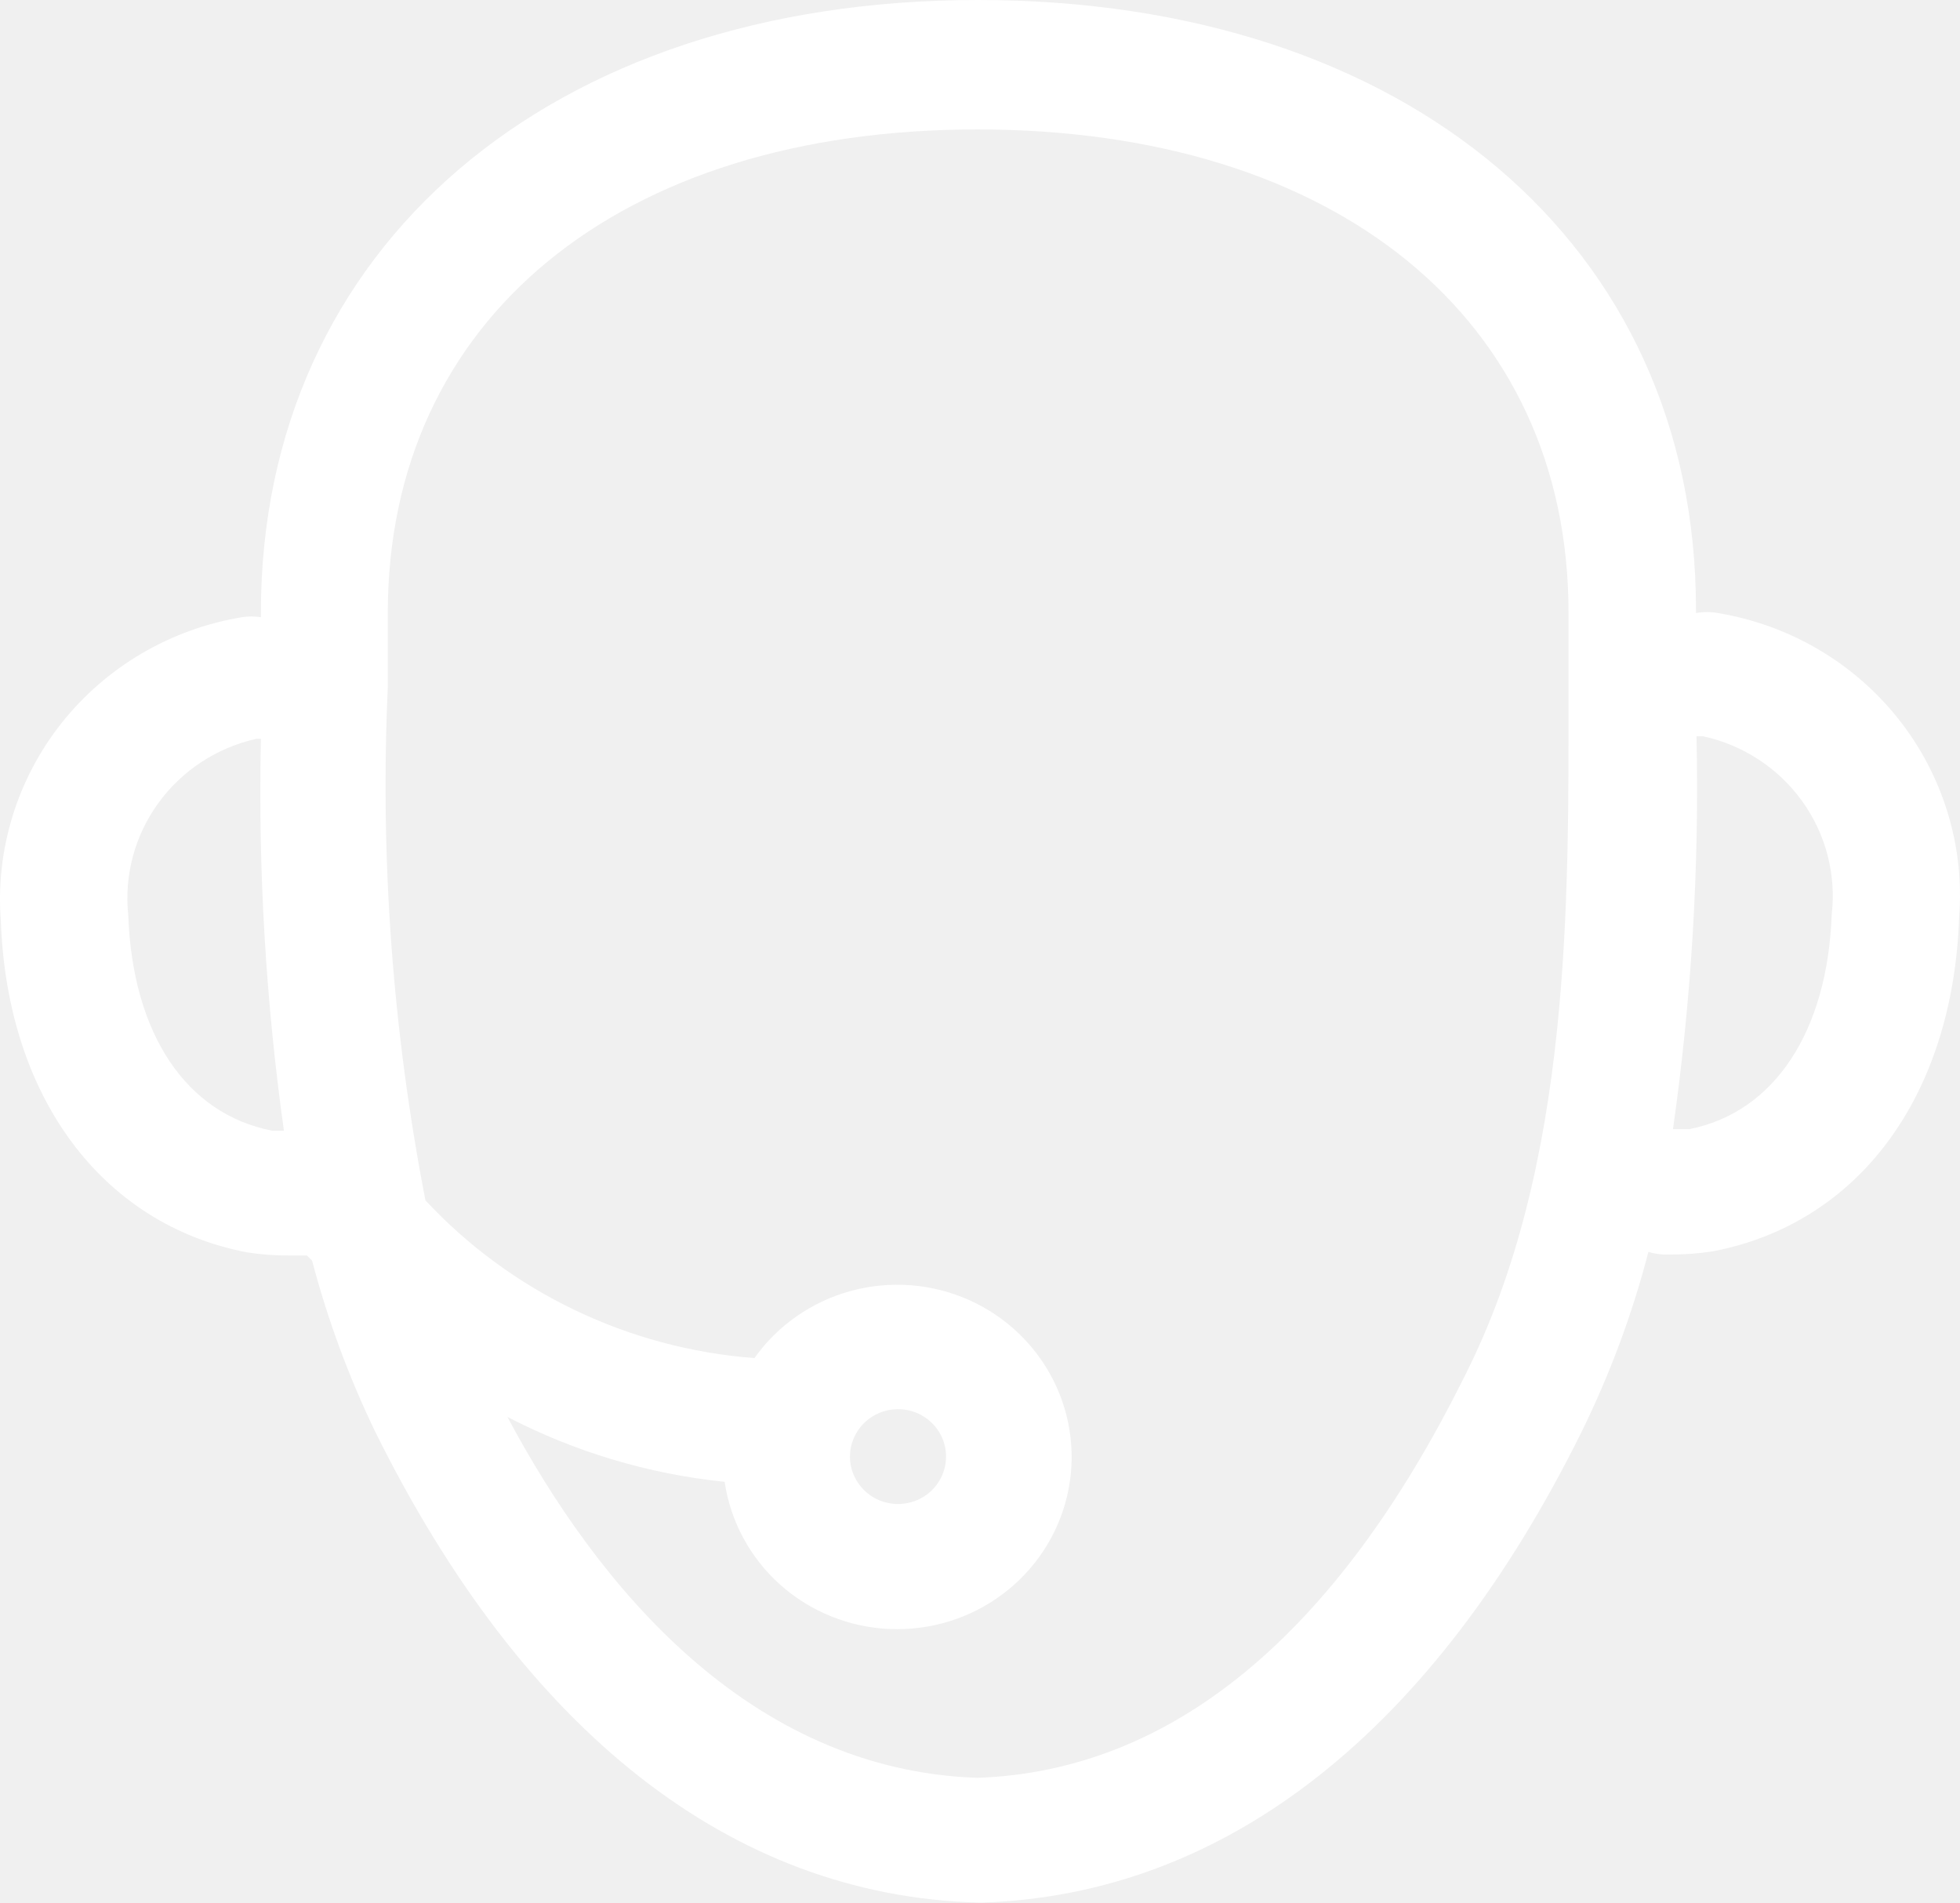
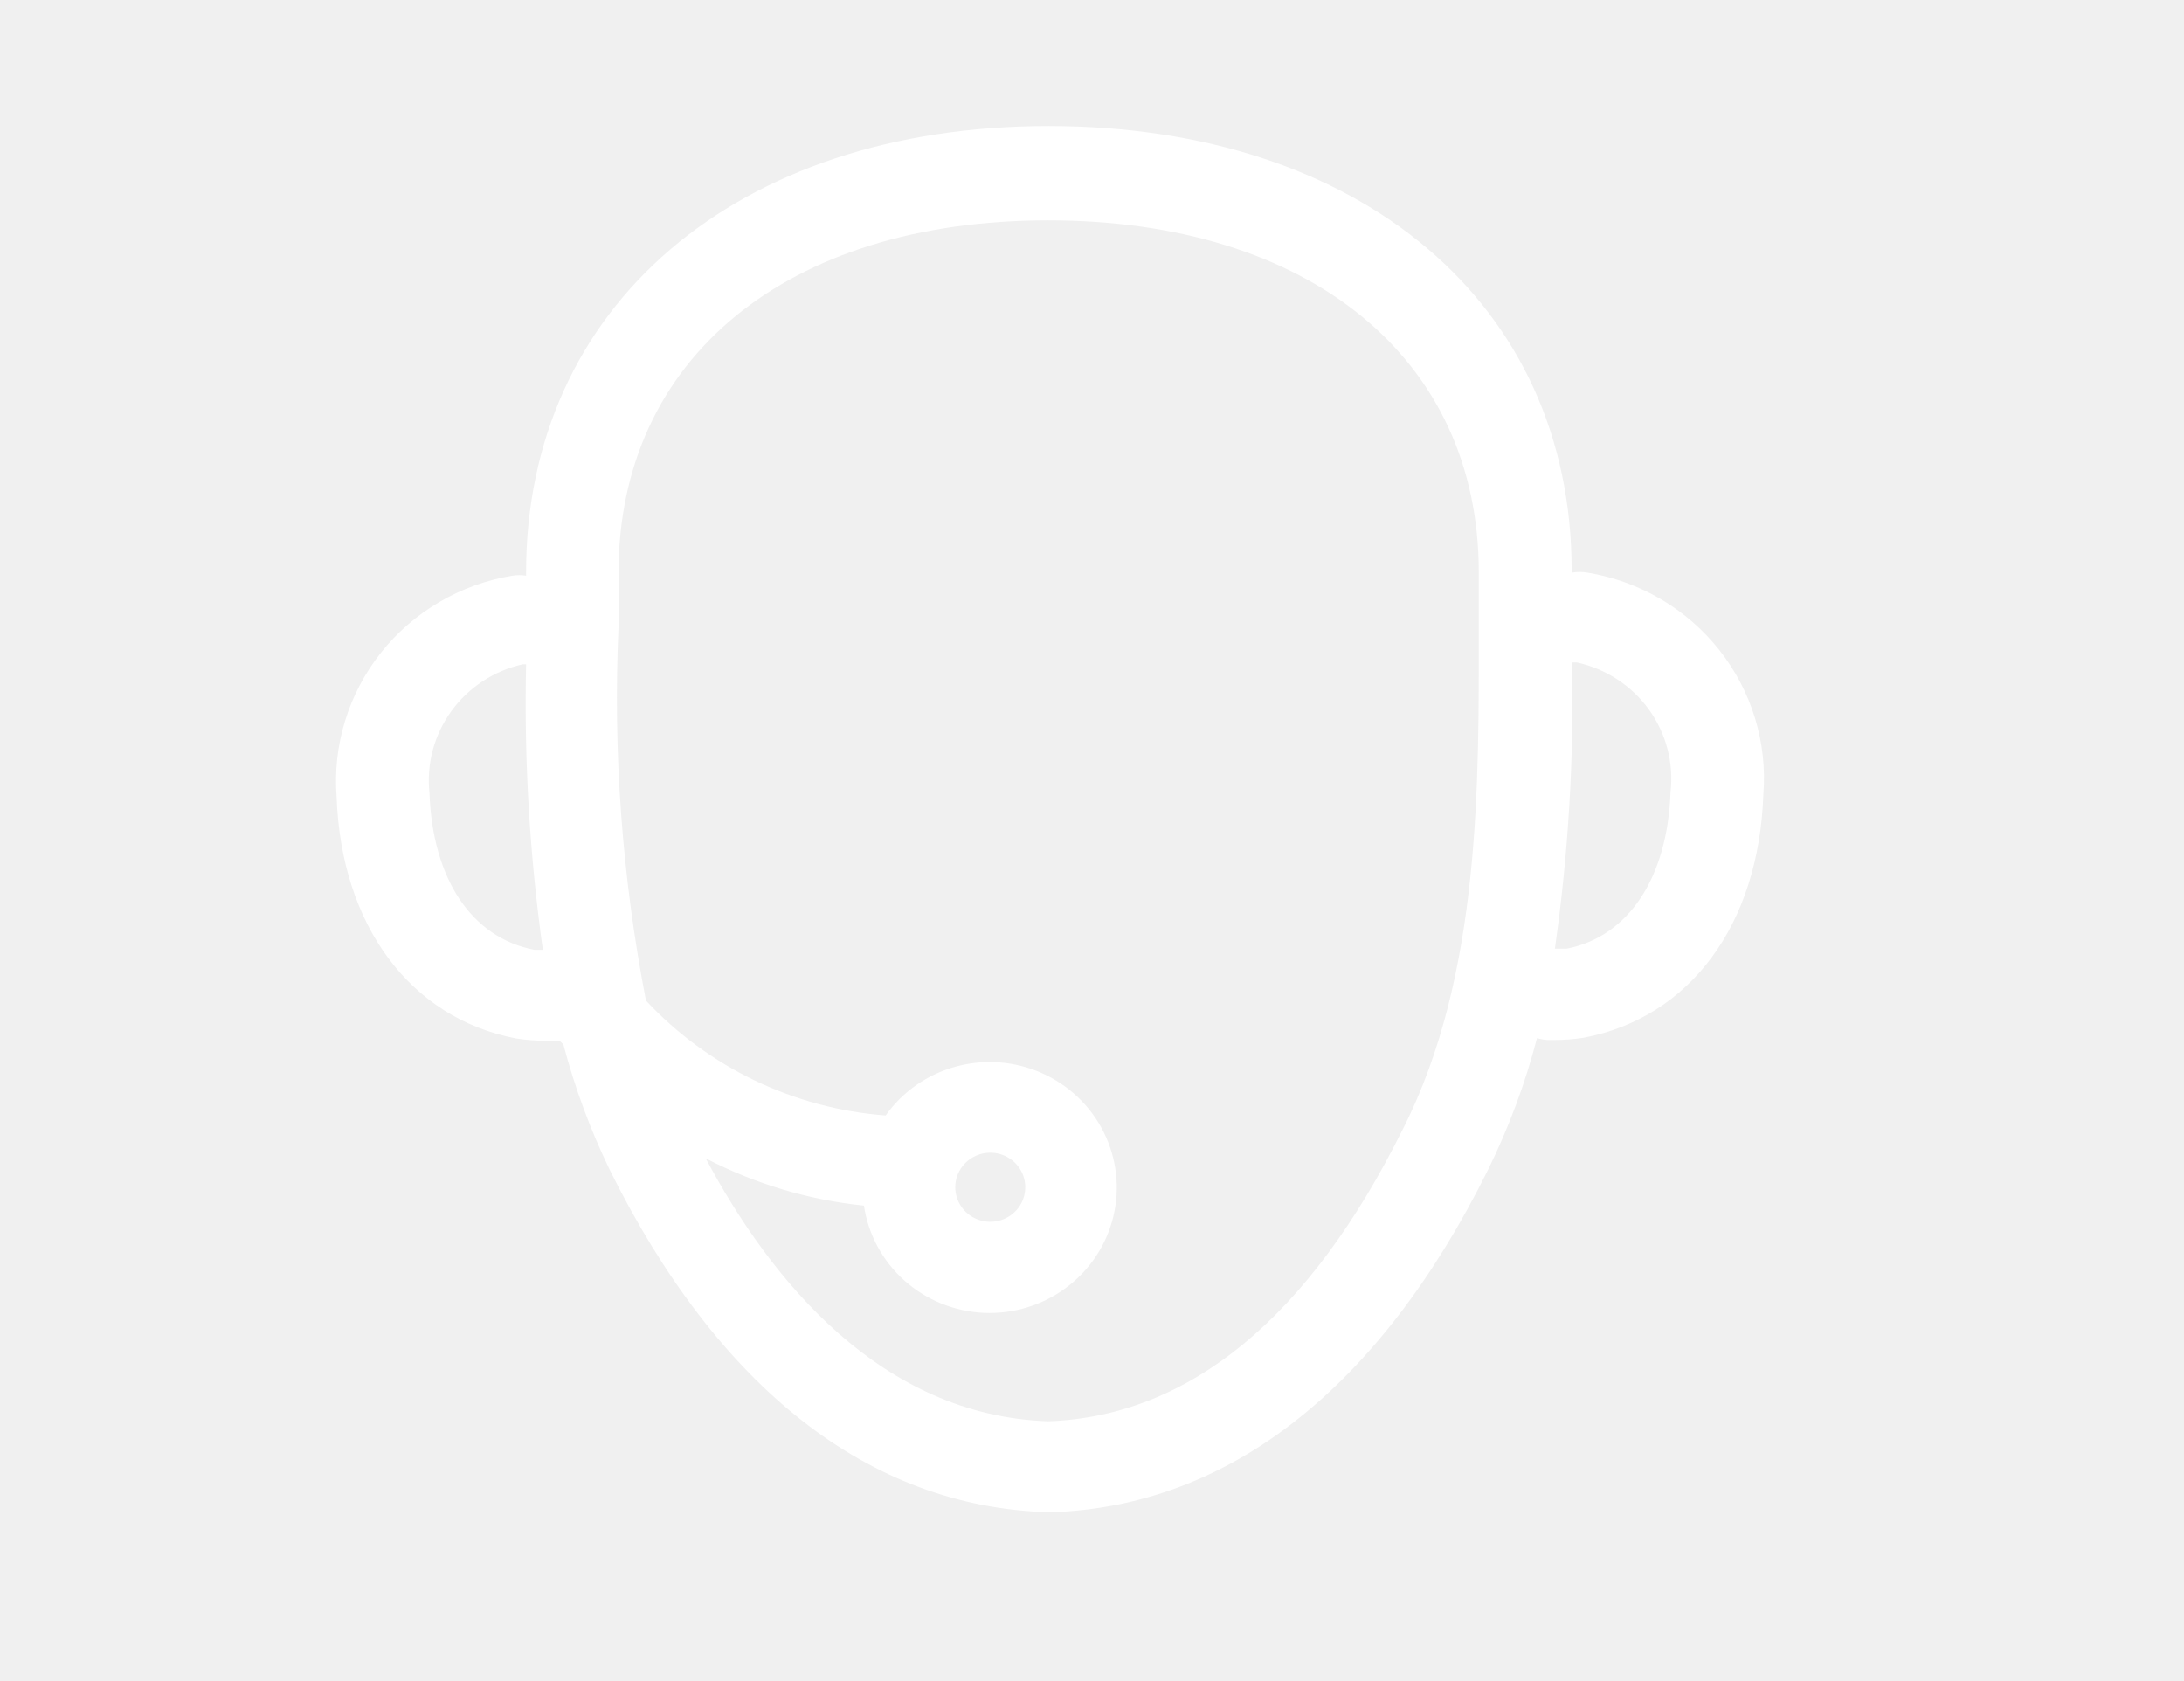
- <svg xmlns="http://www.w3.org/2000/svg" width="34" height="33" viewBox="0 0 34 33" fill="none">
-   <path d="M4.291 21.723C4.524 21.759 4.761 21.777 4.997 21.776H5.196H5.323L5.414 21.866C5.683 22.888 6.05 23.882 6.51 24.835C9.083 30.031 12.688 32.884 16.973 33H17.045C21.276 32.857 24.863 30.031 27.436 24.835C27.927 23.835 28.316 22.79 28.595 21.714C28.678 21.739 28.763 21.754 28.849 21.759H29.003C29.239 21.759 29.476 21.741 29.709 21.705C32.237 21.222 33.877 19.022 33.985 15.91C34.082 14.673 33.705 13.445 32.931 12.469C32.156 11.492 31.039 10.838 29.8 10.633C29.674 10.611 29.545 10.611 29.42 10.633V10.571C29.42 4.248 24.41 0 16.964 0C9.517 0 4.526 4.311 4.526 10.624V10.705C4.418 10.688 4.308 10.688 4.2 10.705C2.961 10.909 1.844 11.564 1.069 12.54C0.295 13.517 -0.082 14.745 0.015 15.981C0.124 19.022 1.763 21.24 4.291 21.723ZM31.775 15.856C31.702 17.904 30.769 19.299 29.302 19.585H29.021C29.342 17.328 29.479 15.049 29.429 12.771H29.546C30.238 12.923 30.848 13.322 31.259 13.892C31.671 14.461 31.854 15.161 31.775 15.856ZM6.727 11.921C6.727 11.474 6.727 11.027 6.727 10.633C6.727 5.536 10.74 2.245 16.955 2.245C23.169 2.245 27.209 5.527 27.209 10.624C27.209 11.036 27.209 11.456 27.209 11.894C27.209 15.597 27.273 20.202 25.398 23.887C23.178 28.358 20.325 30.72 16.955 30.836C12.978 30.702 10.351 27.482 8.802 24.576C9.974 25.184 11.253 25.567 12.57 25.702C12.672 26.39 13.013 27.021 13.535 27.487C14.057 27.953 14.728 28.224 15.431 28.255C16.134 28.285 16.826 28.073 17.387 27.654C17.949 27.236 18.345 26.637 18.508 25.961C18.671 25.285 18.589 24.574 18.278 23.951C17.967 23.328 17.446 22.831 16.804 22.546C16.162 22.261 15.44 22.206 14.761 22.391C14.083 22.575 13.491 22.987 13.087 23.556C10.902 23.39 8.863 22.412 7.38 20.82C6.811 17.889 6.592 14.902 6.727 11.921ZM15.569 24.442C15.734 24.44 15.896 24.486 16.034 24.576C16.172 24.665 16.281 24.793 16.345 24.943C16.41 25.093 16.427 25.259 16.396 25.419C16.365 25.579 16.287 25.727 16.17 25.843C16.054 25.959 15.906 26.038 15.744 26.07C15.582 26.103 15.414 26.087 15.261 26.025C15.108 25.963 14.977 25.858 14.886 25.722C14.793 25.587 14.744 25.427 14.744 25.264C14.744 25.048 14.831 24.84 14.985 24.686C15.14 24.532 15.349 24.444 15.569 24.442ZM4.454 12.815H4.526C4.476 15.088 4.61 17.361 4.925 19.612H4.725C3.231 19.326 2.298 17.931 2.225 15.874C2.152 15.184 2.338 14.492 2.747 13.929C3.156 13.365 3.76 12.969 4.445 12.815H4.454Z" fill="white" />
+ <svg xmlns="http://www.w3.org/2000/svg" width="52" height="40" viewBox="0 0 52 40" fill="none">
+   <path d="M12.291 24.723C12.524 24.759 12.761 24.777 12.997 24.776H13.196H13.323L13.414 24.866C13.683 25.888 14.05 26.882 14.51 27.835C17.083 33.031 20.688 35.884 24.973 36H25.045C29.276 35.857 32.863 33.031 35.436 27.835C35.927 26.835 36.316 25.79 36.595 24.714C36.678 24.739 36.763 24.754 36.849 24.759H37.003C37.239 24.759 37.476 24.741 37.709 24.705C40.237 24.222 41.877 22.022 41.985 18.91C42.082 17.673 41.705 16.445 40.931 15.469C40.156 14.492 39.039 13.838 37.8 13.633C37.674 13.611 37.545 13.611 37.42 13.633V13.571C37.42 7.248 32.41 3 24.964 3C17.517 3 12.526 7.311 12.526 13.624V13.705C12.418 13.688 12.308 13.688 12.2 13.705C10.961 13.909 9.844 14.564 9.069 15.54C8.295 16.517 7.918 17.745 8.015 18.981C8.124 22.022 9.763 24.24 12.291 24.723ZM39.775 18.856C39.702 20.904 38.769 22.299 37.302 22.585H37.021C37.342 20.328 37.479 18.049 37.429 15.771H37.546C38.238 15.923 38.848 16.322 39.26 16.892C39.671 17.461 39.854 18.161 39.775 18.856ZM14.727 14.921C14.727 14.474 14.727 14.027 14.727 13.633C14.727 8.536 18.74 5.245 24.955 5.245C31.169 5.245 35.209 8.527 35.209 13.624C35.209 14.036 35.209 14.456 35.209 14.894C35.209 18.597 35.273 23.202 33.398 26.887C31.178 31.358 28.325 33.719 24.955 33.836C20.978 33.702 18.351 30.482 16.802 27.576C17.974 28.184 19.253 28.567 20.57 28.702C20.672 29.39 21.013 30.021 21.535 30.487C22.058 30.953 22.728 31.224 23.431 31.255C24.134 31.285 24.826 31.073 25.387 30.654C25.949 30.236 26.345 29.637 26.508 28.961C26.671 28.285 26.589 27.574 26.278 26.951C25.967 26.328 25.446 25.831 24.804 25.546C24.162 25.261 23.44 25.206 22.761 25.391C22.083 25.575 21.491 25.987 21.087 26.556C18.902 26.39 16.863 25.412 15.38 23.82C14.811 20.889 14.592 17.902 14.727 14.921ZM23.569 27.442C23.734 27.44 23.896 27.486 24.034 27.576C24.172 27.665 24.281 27.793 24.345 27.943C24.41 28.093 24.427 28.259 24.396 28.419C24.365 28.579 24.287 28.727 24.17 28.843C24.054 28.959 23.906 29.038 23.744 29.07C23.582 29.103 23.414 29.087 23.261 29.025C23.108 28.963 22.977 28.858 22.886 28.722C22.794 28.587 22.744 28.427 22.744 28.264C22.744 28.048 22.831 27.84 22.985 27.686C23.14 27.532 23.349 27.444 23.569 27.442ZM12.454 15.815H12.526C12.476 18.088 12.61 20.361 12.925 22.612H12.725C11.231 22.326 10.298 20.931 10.225 18.874C10.152 18.184 10.338 17.492 10.747 16.929C11.156 16.365 11.76 15.969 12.445 15.815H12.454Z" fill="white" />
</svg>
